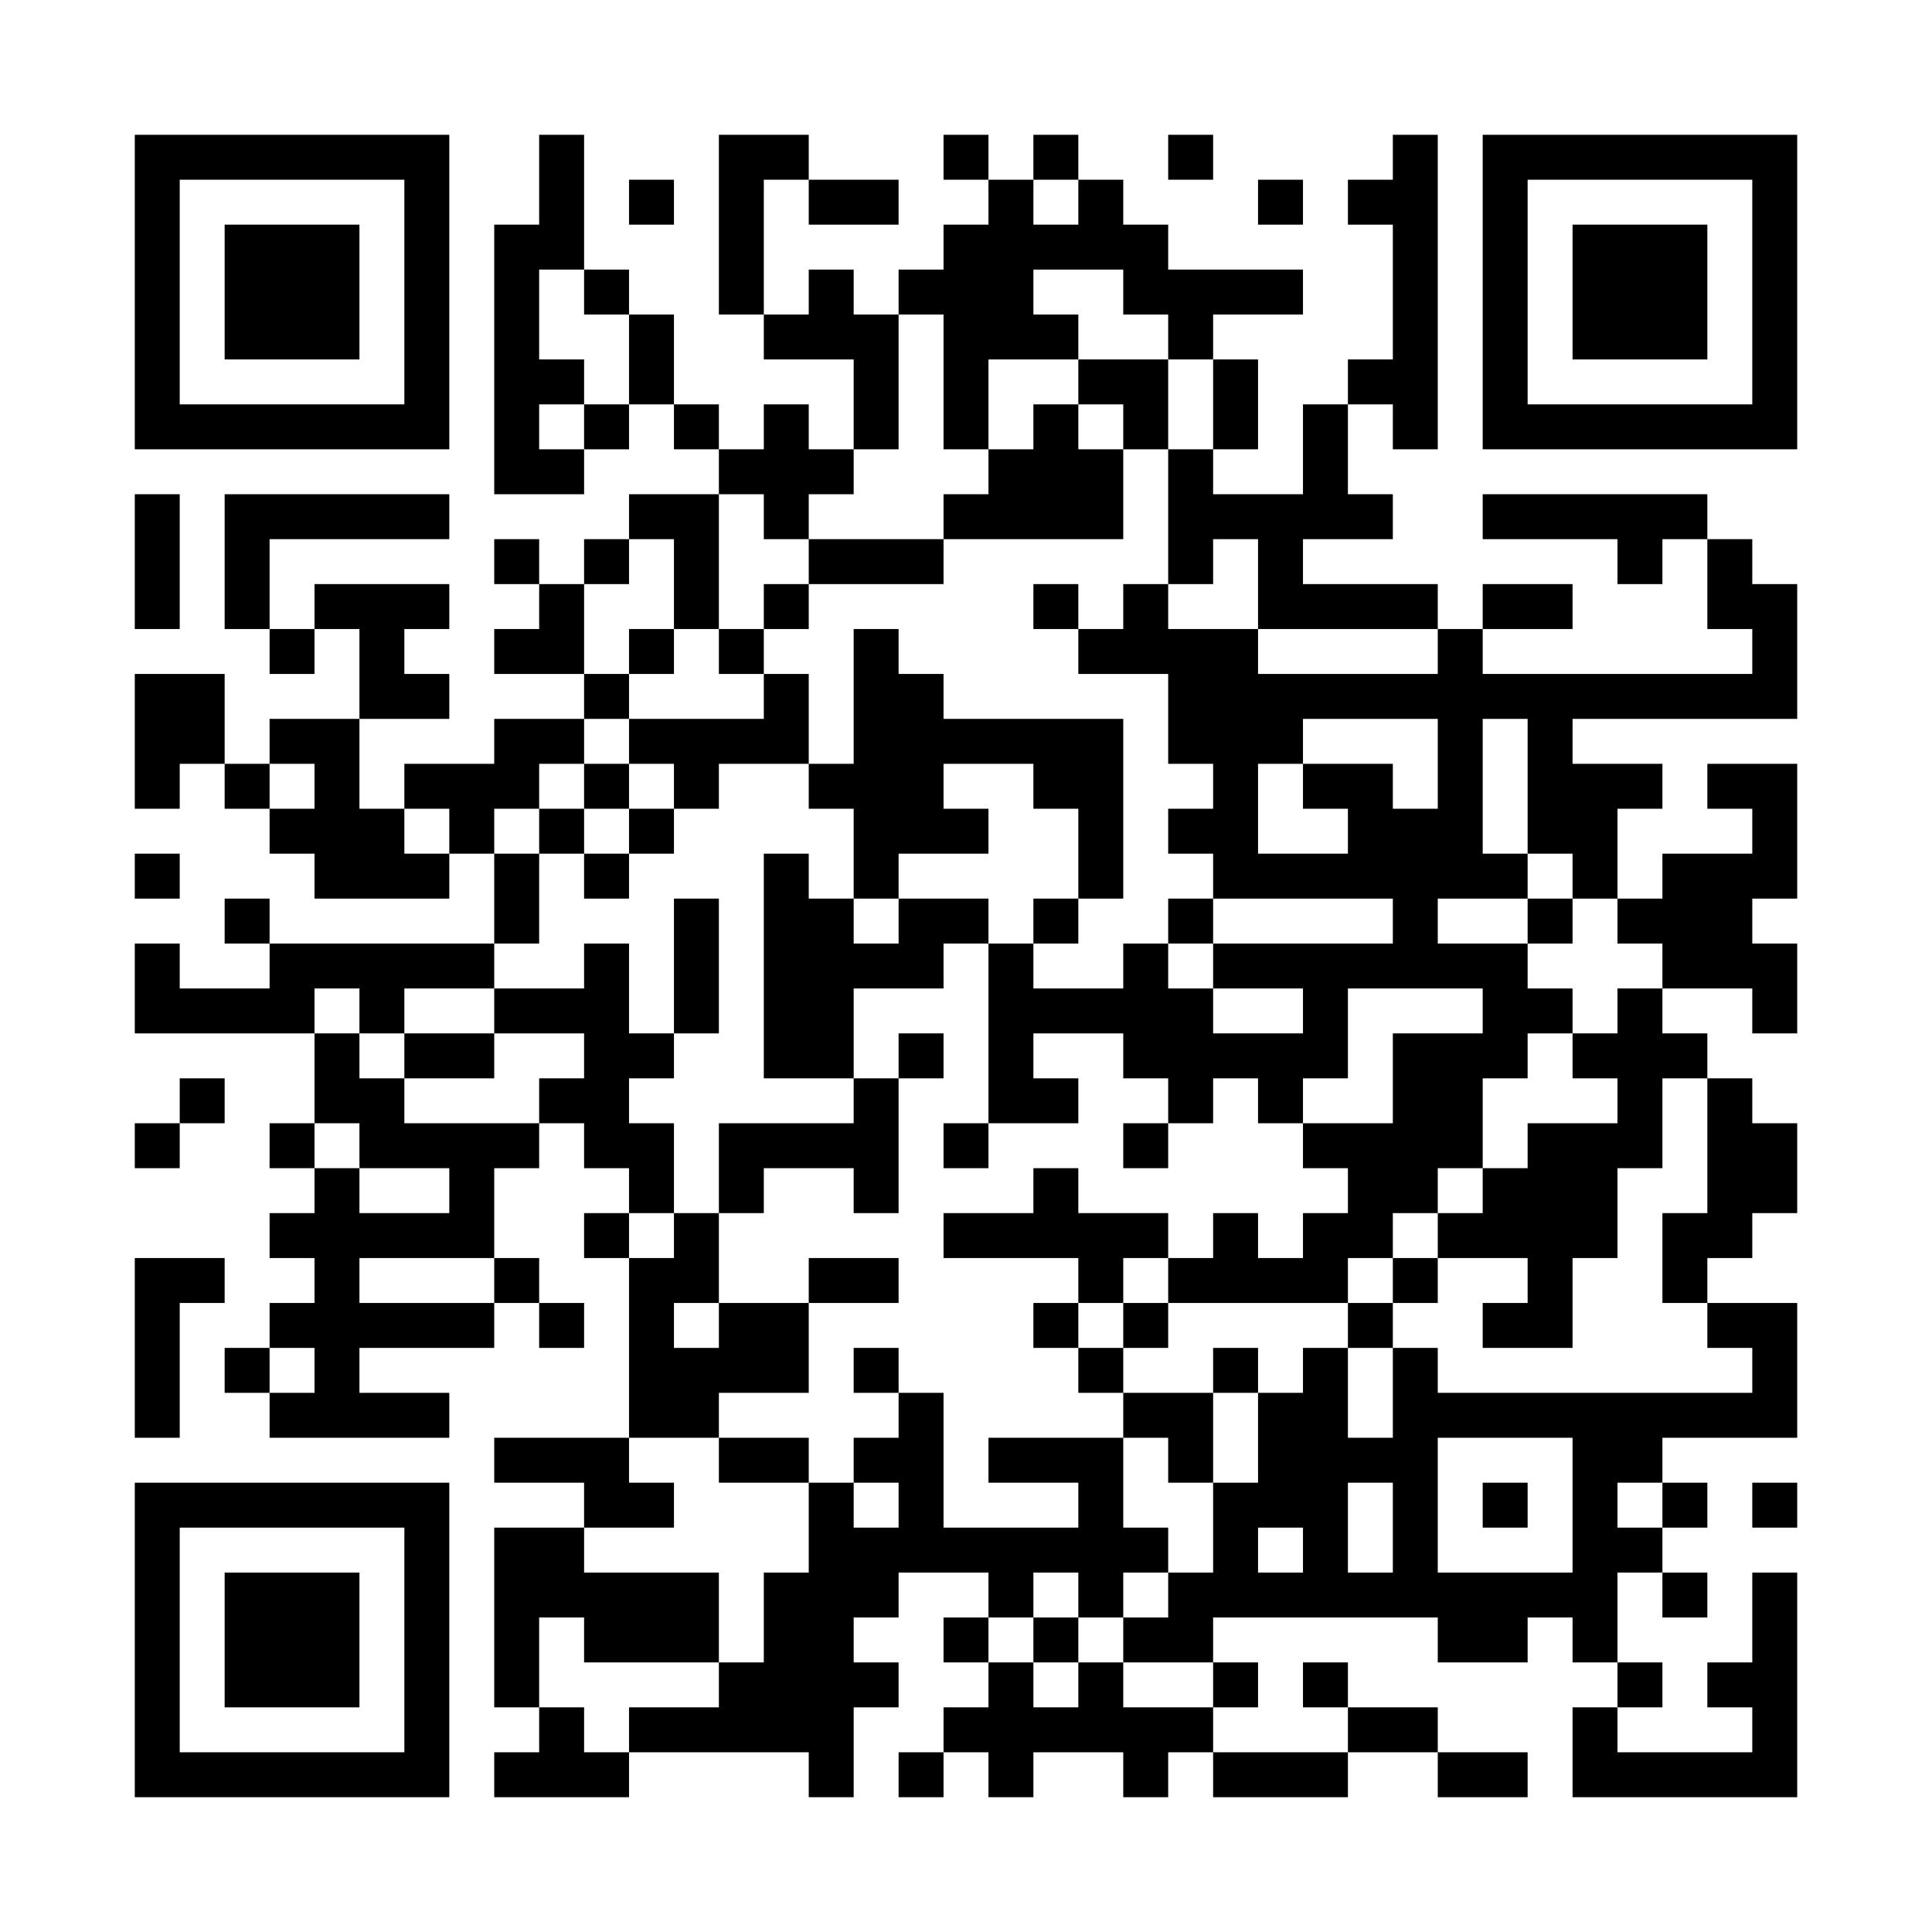
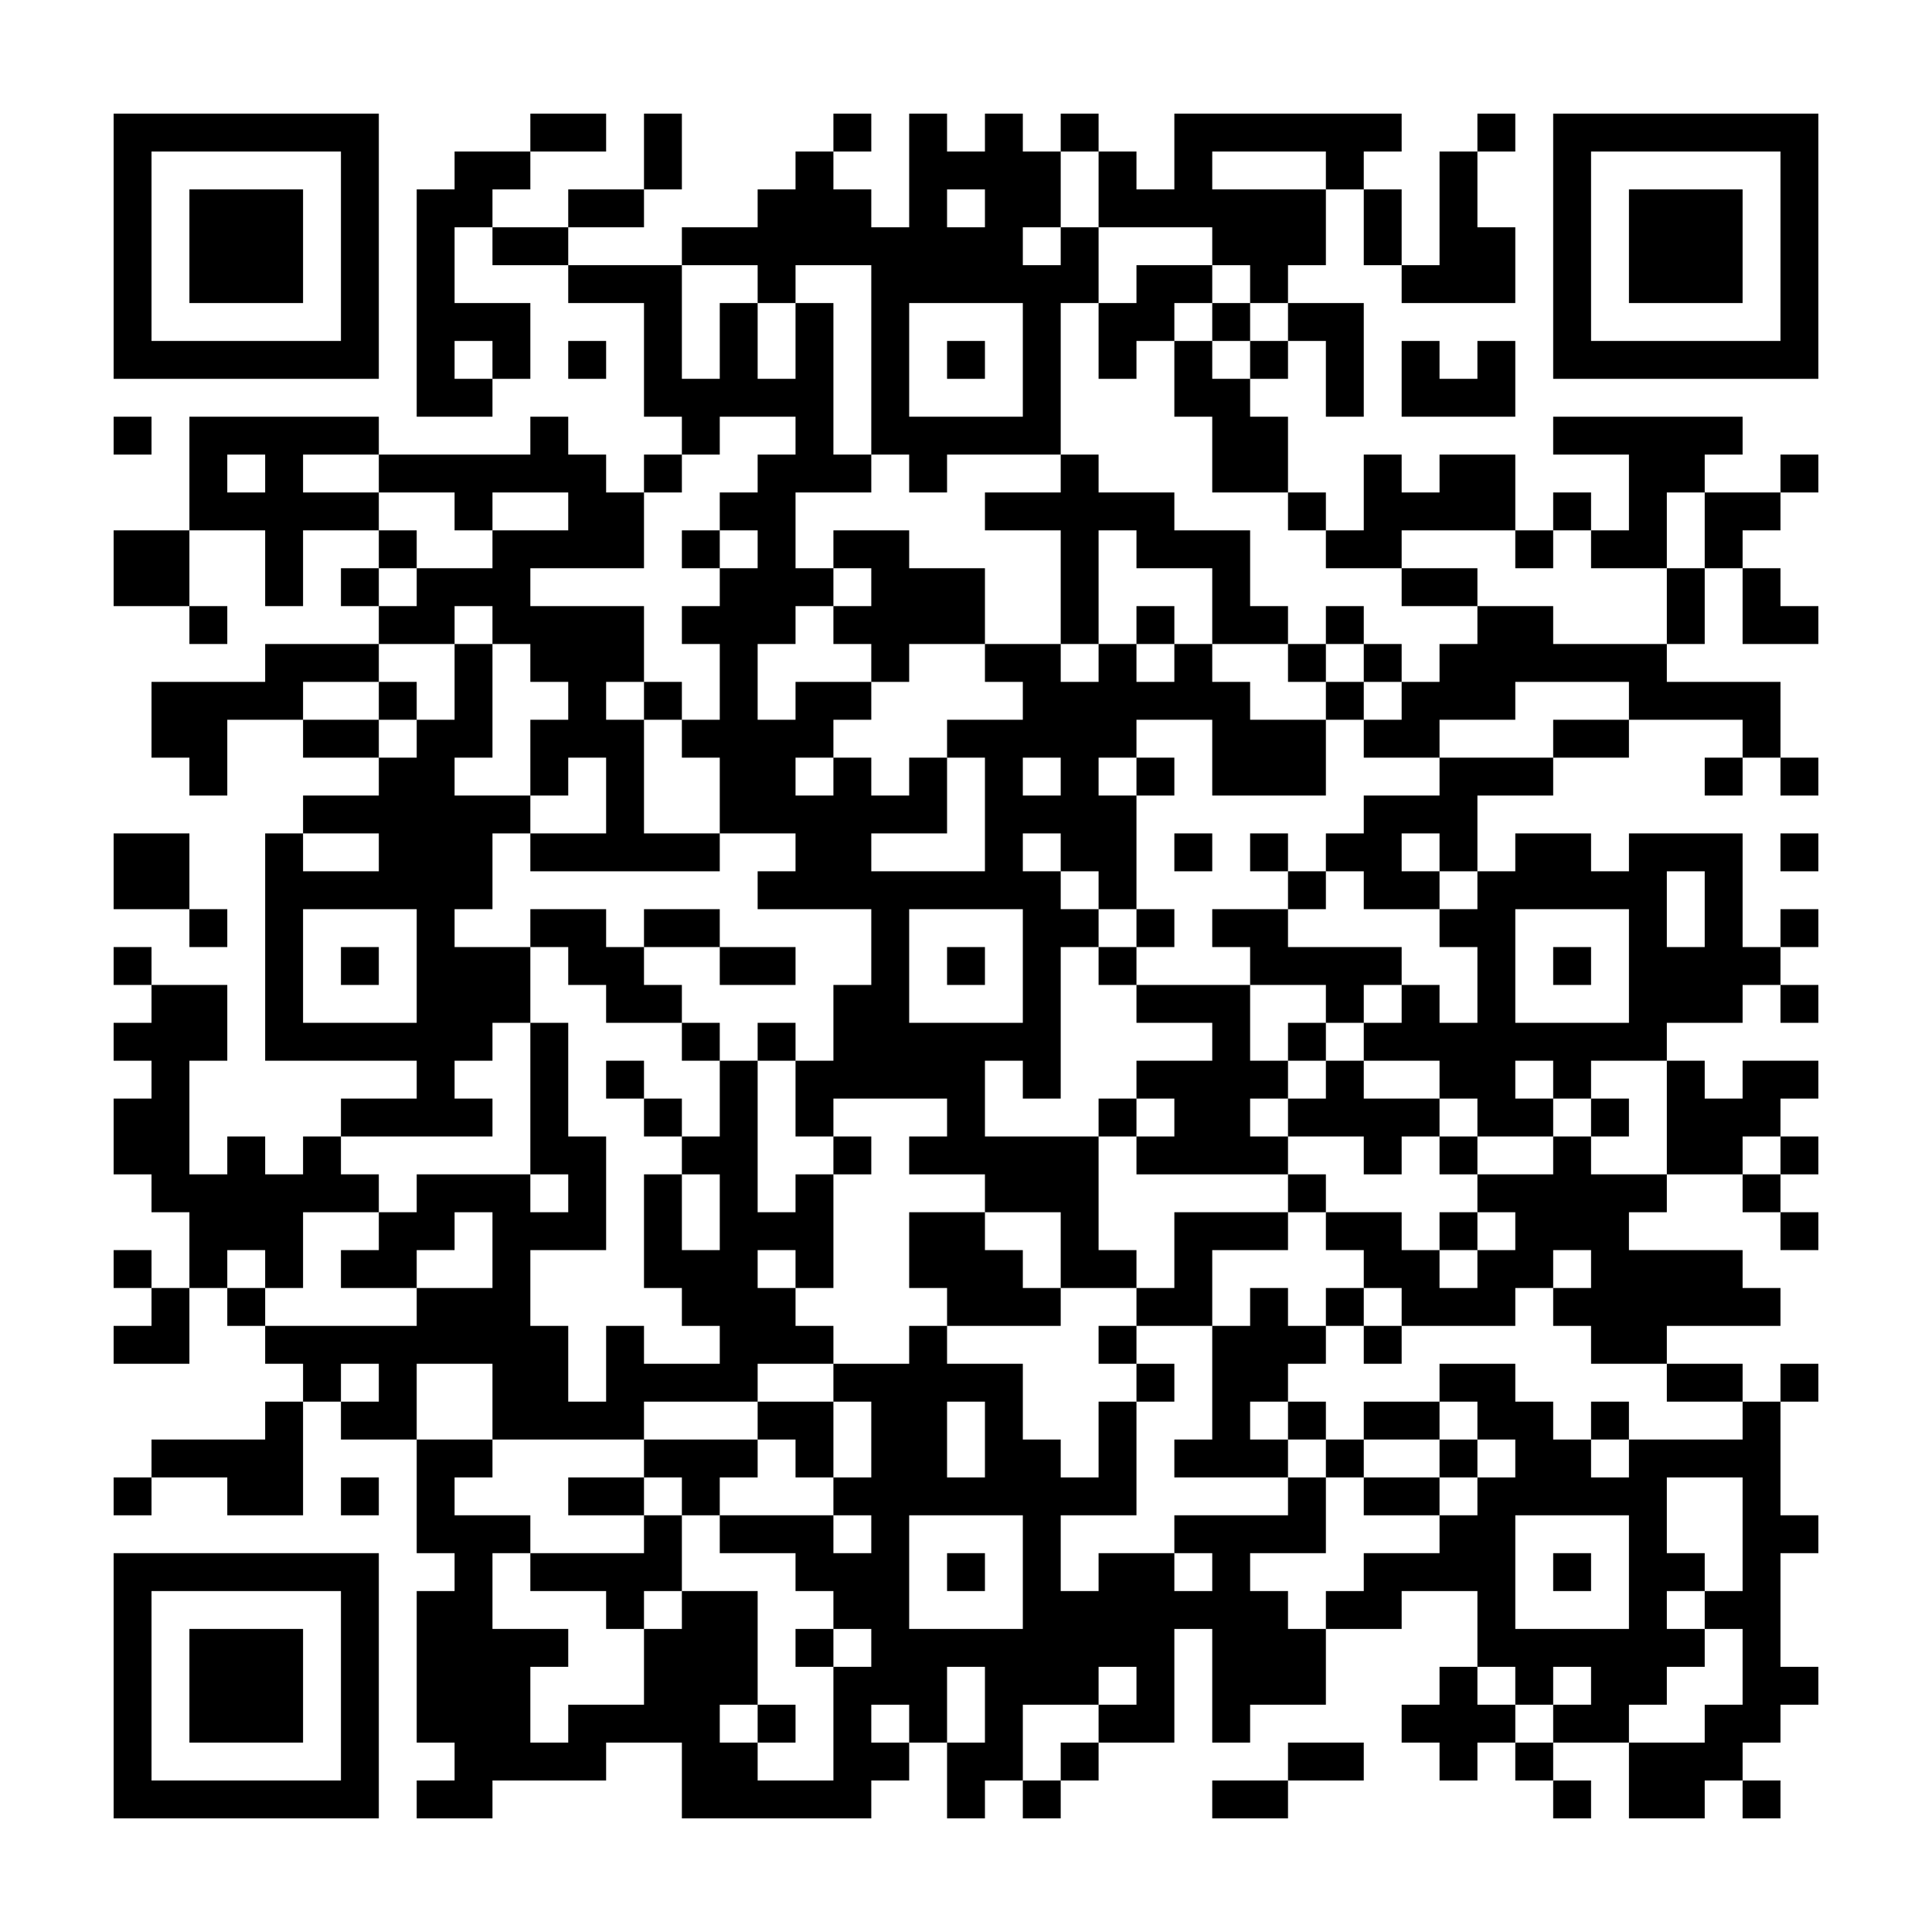
- <svg xmlns="http://www.w3.org/2000/svg" width="172" height="172">
+ <svg xmlns="http://www.w3.org/2000/svg" width="204" height="204">
  <g transform="scale(4)">
-     <path fill="#fff" d="M0 0h43v43h-43z" />
-     <path stroke="#000" d="M3 3.5h7m2 0h1m3 0h2m3 0h1m1 0h1m2 0h1m4 0h1m1 0h7m-37 1h1m5 0h1m2 0h1m1 0h1m1 0h1m1 0h2m2 0h1m1 0h1m3 0h1m1 0h2m1 0h1m5 0h1m-37 1h1m1 0h3m1 0h1m1 0h2m3 0h1m4 0h5m5 0h1m1 0h1m1 0h3m1 0h1m-37 1h1m1 0h3m1 0h1m1 0h1m1 0h1m2 0h1m1 0h1m1 0h3m2 0h4m2 0h1m1 0h1m1 0h3m1 0h1m-37 1h1m1 0h3m1 0h1m1 0h1m2 0h1m2 0h3m1 0h3m2 0h1m4 0h1m1 0h1m1 0h3m1 0h1m-37 1h1m5 0h1m1 0h2m1 0h1m4 0h1m1 0h1m2 0h2m1 0h1m2 0h2m1 0h1m5 0h1m-37 1h7m1 0h1m1 0h1m1 0h1m1 0h1m1 0h1m1 0h1m1 0h1m1 0h1m1 0h1m1 0h1m1 0h1m1 0h7m-29 1h2m3 0h3m3 0h3m1 0h1m2 0h1m-27 1h1m1 0h5m4 0h2m1 0h1m3 0h4m1 0h5m2 0h5m-35 1h1m1 0h1m5 0h1m1 0h1m1 0h1m2 0h3m5 0h1m1 0h1m7 0h1m1 0h1m-36 1h1m1 0h1m1 0h3m2 0h1m2 0h1m1 0h1m5 0h1m1 0h1m2 0h4m1 0h2m3 0h2m-34 1h1m1 0h1m2 0h2m1 0h1m1 0h1m2 0h1m4 0h4m4 0h1m6 0h1m-37 1h2m3 0h2m3 0h1m3 0h1m1 0h2m5 0h14m-37 1h2m1 0h2m3 0h2m1 0h4m1 0h6m1 0h3m3 0h1m1 0h1m-32 1h1m1 0h1m1 0h1m1 0h3m1 0h1m1 0h1m2 0h3m2 0h2m2 0h1m1 0h2m1 0h1m1 0h3m1 0h2m-34 1h3m1 0h1m1 0h1m1 0h1m4 0h3m2 0h1m1 0h2m2 0h3m1 0h2m3 0h1m-37 1h1m3 0h3m1 0h1m1 0h1m3 0h1m1 0h1m4 0h1m2 0h7m1 0h1m1 0h3m-35 1h1m5 0h1m3 0h1m1 0h2m1 0h2m1 0h1m2 0h1m4 0h1m2 0h1m1 0h3m-36 1h1m2 0h5m2 0h1m1 0h1m1 0h4m1 0h1m2 0h1m1 0h7m3 0h3m-37 1h4m1 0h1m2 0h3m1 0h1m1 0h2m3 0h5m2 0h1m3 0h2m1 0h1m2 0h1m-33 1h1m1 0h2m2 0h2m2 0h2m1 0h1m1 0h1m2 0h5m1 0h3m1 0h3m-34 1h1m2 0h2m3 0h2m5 0h1m2 0h2m2 0h1m1 0h1m2 0h2m3 0h1m1 0h1m-36 1h1m2 0h1m1 0h4m1 0h2m1 0h4m1 0h1m3 0h1m3 0h4m1 0h3m1 0h2m-33 1h1m2 0h1m3 0h1m1 0h1m2 0h1m3 0h1m6 0h2m1 0h3m2 0h2m-34 1h5m2 0h1m1 0h1m5 0h5m1 0h1m1 0h2m1 0h4m1 0h2m-36 1h2m2 0h1m3 0h1m2 0h2m2 0h2m4 0h1m1 0h4m1 0h1m2 0h1m2 0h1m-35 1h1m2 0h5m1 0h1m1 0h1m1 0h2m5 0h1m1 0h1m4 0h1m2 0h2m3 0h2m-37 1h1m1 0h1m1 0h1m6 0h4m1 0h1m4 0h1m2 0h1m1 0h1m1 0h1m7 0h1m-37 1h1m2 0h4m4 0h2m4 0h1m4 0h2m1 0h2m1 0h9m-29 1h3m2 0h2m1 0h2m1 0h3m1 0h1m1 0h4m3 0h2m-34 1h7m3 0h2m3 0h1m1 0h1m3 0h1m2 0h3m1 0h1m1 0h1m1 0h1m1 0h1m1 0h1m-37 1h1m5 0h1m1 0h2m5 0h8m1 0h1m1 0h1m1 0h1m3 0h2m-34 1h1m1 0h3m1 0h1m1 0h5m1 0h3m2 0h1m1 0h1m1 0h10m1 0h1m1 0h1m-37 1h1m1 0h3m1 0h1m1 0h1m1 0h3m1 0h2m2 0h1m1 0h1m1 0h2m5 0h2m1 0h1m3 0h1m-37 1h1m1 0h3m1 0h1m1 0h1m4 0h4m2 0h1m1 0h1m2 0h1m1 0h1m6 0h1m1 0h2m-37 1h1m5 0h1m2 0h1m1 0h5m2 0h6m3 0h2m3 0h1m3 0h1m-37 1h7m1 0h3m4 0h1m1 0h1m1 0h1m2 0h1m1 0h3m2 0h2m1 0h5" />
+     <path fill="#fff" d="M0 0h51v51h-51z" />
+     <path stroke="#000" d="M3 3.5h7m4 0h2m1 0h1m4 0h1m1 0h1m1 0h1m1 0h1m2 0h6m2 0h1m1 0h7m-45 1h1m5 0h1m2 0h2m3 0h1m3 0h1m2 0h4m1 0h1m1 0h1m3 0h1m2 0h1m2 0h1m5 0h1m-45 1h1m1 0h3m1 0h1m1 0h2m2 0h2m3 0h3m1 0h1m1 0h2m1 0h6m1 0h1m1 0h1m2 0h1m1 0h3m1 0h1m-45 1h1m1 0h3m1 0h1m1 0h1m1 0h2m3 0h9m1 0h1m3 0h3m1 0h1m1 0h2m1 0h1m1 0h3m1 0h1m-45 1h1m1 0h3m1 0h1m1 0h1m3 0h3m2 0h1m2 0h6m1 0h2m1 0h1m3 0h3m1 0h1m1 0h3m1 0h1m-45 1h1m5 0h1m1 0h3m3 0h1m1 0h1m1 0h1m1 0h1m3 0h1m1 0h2m1 0h1m1 0h2m5 0h1m5 0h1m-45 1h7m1 0h1m1 0h1m1 0h1m1 0h1m1 0h1m1 0h1m1 0h1m1 0h1m1 0h1m1 0h1m1 0h1m1 0h1m1 0h1m1 0h1m1 0h1m1 0h7m-37 1h2m4 0h5m1 0h1m3 0h1m3 0h2m2 0h1m1 0h3m-37 1h1m1 0h5m4 0h1m3 0h1m2 0h1m1 0h5m4 0h2m7 0h5m-41 1h1m1 0h1m2 0h6m1 0h1m2 0h3m1 0h1m3 0h1m3 0h2m2 0h1m1 0h2m3 0h2m2 0h1m-43 1h5m2 0h1m2 0h2m2 0h2m5 0h5m3 0h1m1 0h4m1 0h1m1 0h1m1 0h2m-44 1h2m2 0h1m2 0h1m2 0h4m1 0h1m1 0h1m1 0h2m4 0h1m1 0h3m2 0h2m3 0h1m1 0h2m1 0h1m-43 1h2m2 0h1m1 0h1m1 0h3m5 0h3m1 0h3m2 0h1m3 0h1m4 0h2m5 0h1m1 0h1m-42 1h1m4 0h2m1 0h4m1 0h3m1 0h4m2 0h1m1 0h1m1 0h2m1 0h1m3 0h2m3 0h1m1 0h2m-41 1h3m2 0h1m1 0h3m2 0h1m3 0h1m2 0h2m1 0h1m1 0h1m2 0h1m1 0h1m1 0h6m-40 1h4m2 0h1m1 0h1m2 0h1m1 0h1m1 0h1m1 0h2m4 0h6m2 0h1m1 0h3m3 0h4m-43 1h2m2 0h2m1 0h2m1 0h3m1 0h4m3 0h5m2 0h3m1 0h2m3 0h2m3 0h1m-42 1h1m4 0h2m2 0h1m1 0h1m2 0h2m1 0h1m1 0h1m1 0h1m1 0h1m1 0h1m1 0h3m3 0h3m4 0h1m1 0h1m-40 1h6m2 0h1m2 0h6m1 0h4m6 0h3m-36 1h2m2 0h1m2 0h3m1 0h5m2 0h2m3 0h1m1 0h2m1 0h1m1 0h1m1 0h2m1 0h1m1 0h2m1 0h3m1 0h1m-45 1h2m2 0h6m7 0h8m1 0h1m4 0h1m1 0h2m1 0h5m1 0h1m-41 1h1m1 0h1m3 0h1m2 0h2m1 0h2m4 0h1m3 0h2m1 0h1m1 0h2m4 0h2m3 0h1m1 0h1m1 0h1m-45 1h1m3 0h1m1 0h1m1 0h3m1 0h2m2 0h2m2 0h1m1 0h1m1 0h1m1 0h1m3 0h4m2 0h1m1 0h1m1 0h4m-43 1h2m1 0h1m3 0h3m2 0h2m4 0h2m3 0h1m2 0h3m2 0h1m1 0h1m1 0h1m3 0h3m1 0h1m-45 1h3m1 0h6m1 0h1m3 0h1m1 0h1m1 0h6m4 0h1m1 0h1m1 0h8m-40 1h1m6 0h1m2 0h1m1 0h1m2 0h1m1 0h5m1 0h1m2 0h4m1 0h1m2 0h2m1 0h1m2 0h1m1 0h2m-45 1h2m4 0h4m1 0h1m2 0h1m1 0h1m1 0h1m3 0h1m3 0h1m1 0h2m1 0h4m1 0h2m1 0h1m1 0h3m-44 1h2m1 0h1m1 0h1m5 0h2m2 0h2m2 0h1m1 0h5m1 0h4m2 0h1m1 0h1m2 0h1m2 0h2m1 0h1m-44 1h6m1 0h3m1 0h1m1 0h1m1 0h1m1 0h1m4 0h3m5 0h1m4 0h5m2 0h1m-42 1h3m2 0h2m1 0h3m1 0h1m1 0h3m2 0h2m2 0h1m2 0h3m1 0h2m1 0h1m1 0h3m4 0h1m-45 1h1m1 0h1m1 0h1m1 0h2m2 0h1m3 0h3m1 0h1m2 0h3m1 0h2m1 0h1m4 0h2m1 0h2m1 0h4m-42 1h1m1 0h1m4 0h3m4 0h3m4 0h3m2 0h2m1 0h1m1 0h1m1 0h3m1 0h6m-44 1h2m2 0h8m1 0h1m2 0h3m2 0h1m4 0h1m2 0h3m1 0h1m5 0h2m-36 1h1m1 0h1m2 0h2m1 0h4m2 0h5m3 0h1m1 0h2m4 0h2m4 0h2m1 0h1m-41 1h1m1 0h2m2 0h4m3 0h2m1 0h2m1 0h1m2 0h1m2 0h1m1 0h1m1 0h2m1 0h2m1 0h1m3 0h1m-43 1h4m3 0h2m4 0h3m1 0h1m1 0h2m1 0h2m1 0h1m1 0h3m1 0h1m2 0h1m1 0h2m1 0h4m-44 1h1m2 0h2m1 0h1m1 0h1m3 0h2m1 0h1m3 0h8m4 0h1m1 0h2m1 0h5m2 0h1m-36 1h3m3 0h1m1 0h3m1 0h1m3 0h1m3 0h4m3 0h2m3 0h1m2 0h2m-45 1h7m2 0h1m1 0h4m3 0h3m1 0h1m1 0h1m1 0h2m1 0h1m3 0h4m1 0h1m1 0h2m1 0h1m-44 1h1m5 0h1m1 0h2m3 0h1m1 0h2m2 0h2m3 0h7m1 0h2m2 0h1m3 0h1m1 0h2m-44 1h1m1 0h3m1 0h1m1 0h4m2 0h3m1 0h1m1 0h8m1 0h3m4 0h6m1 0h1m-44 1h1m1 0h3m1 0h1m1 0h3m3 0h3m2 0h3m1 0h3m1 0h1m1 0h3m3 0h1m1 0h1m1 0h2m2 0h2m-45 1h1m1 0h3m1 0h1m1 0h3m1 0h4m1 0h1m1 0h1m1 0h1m1 0h1m2 0h2m1 0h1m4 0h3m1 0h2m2 0h2m-44 1h1m5 0h1m2 0h4m2 0h2m2 0h2m1 0h2m1 0h1m5 0h2m2 0h1m1 0h1m2 0h3m-43 1h7m1 0h2m5 0h5m2 0h1m1 0h1m4 0h2m7 0h1m1 0h2m1 0h1" />
  </g>
</svg>
